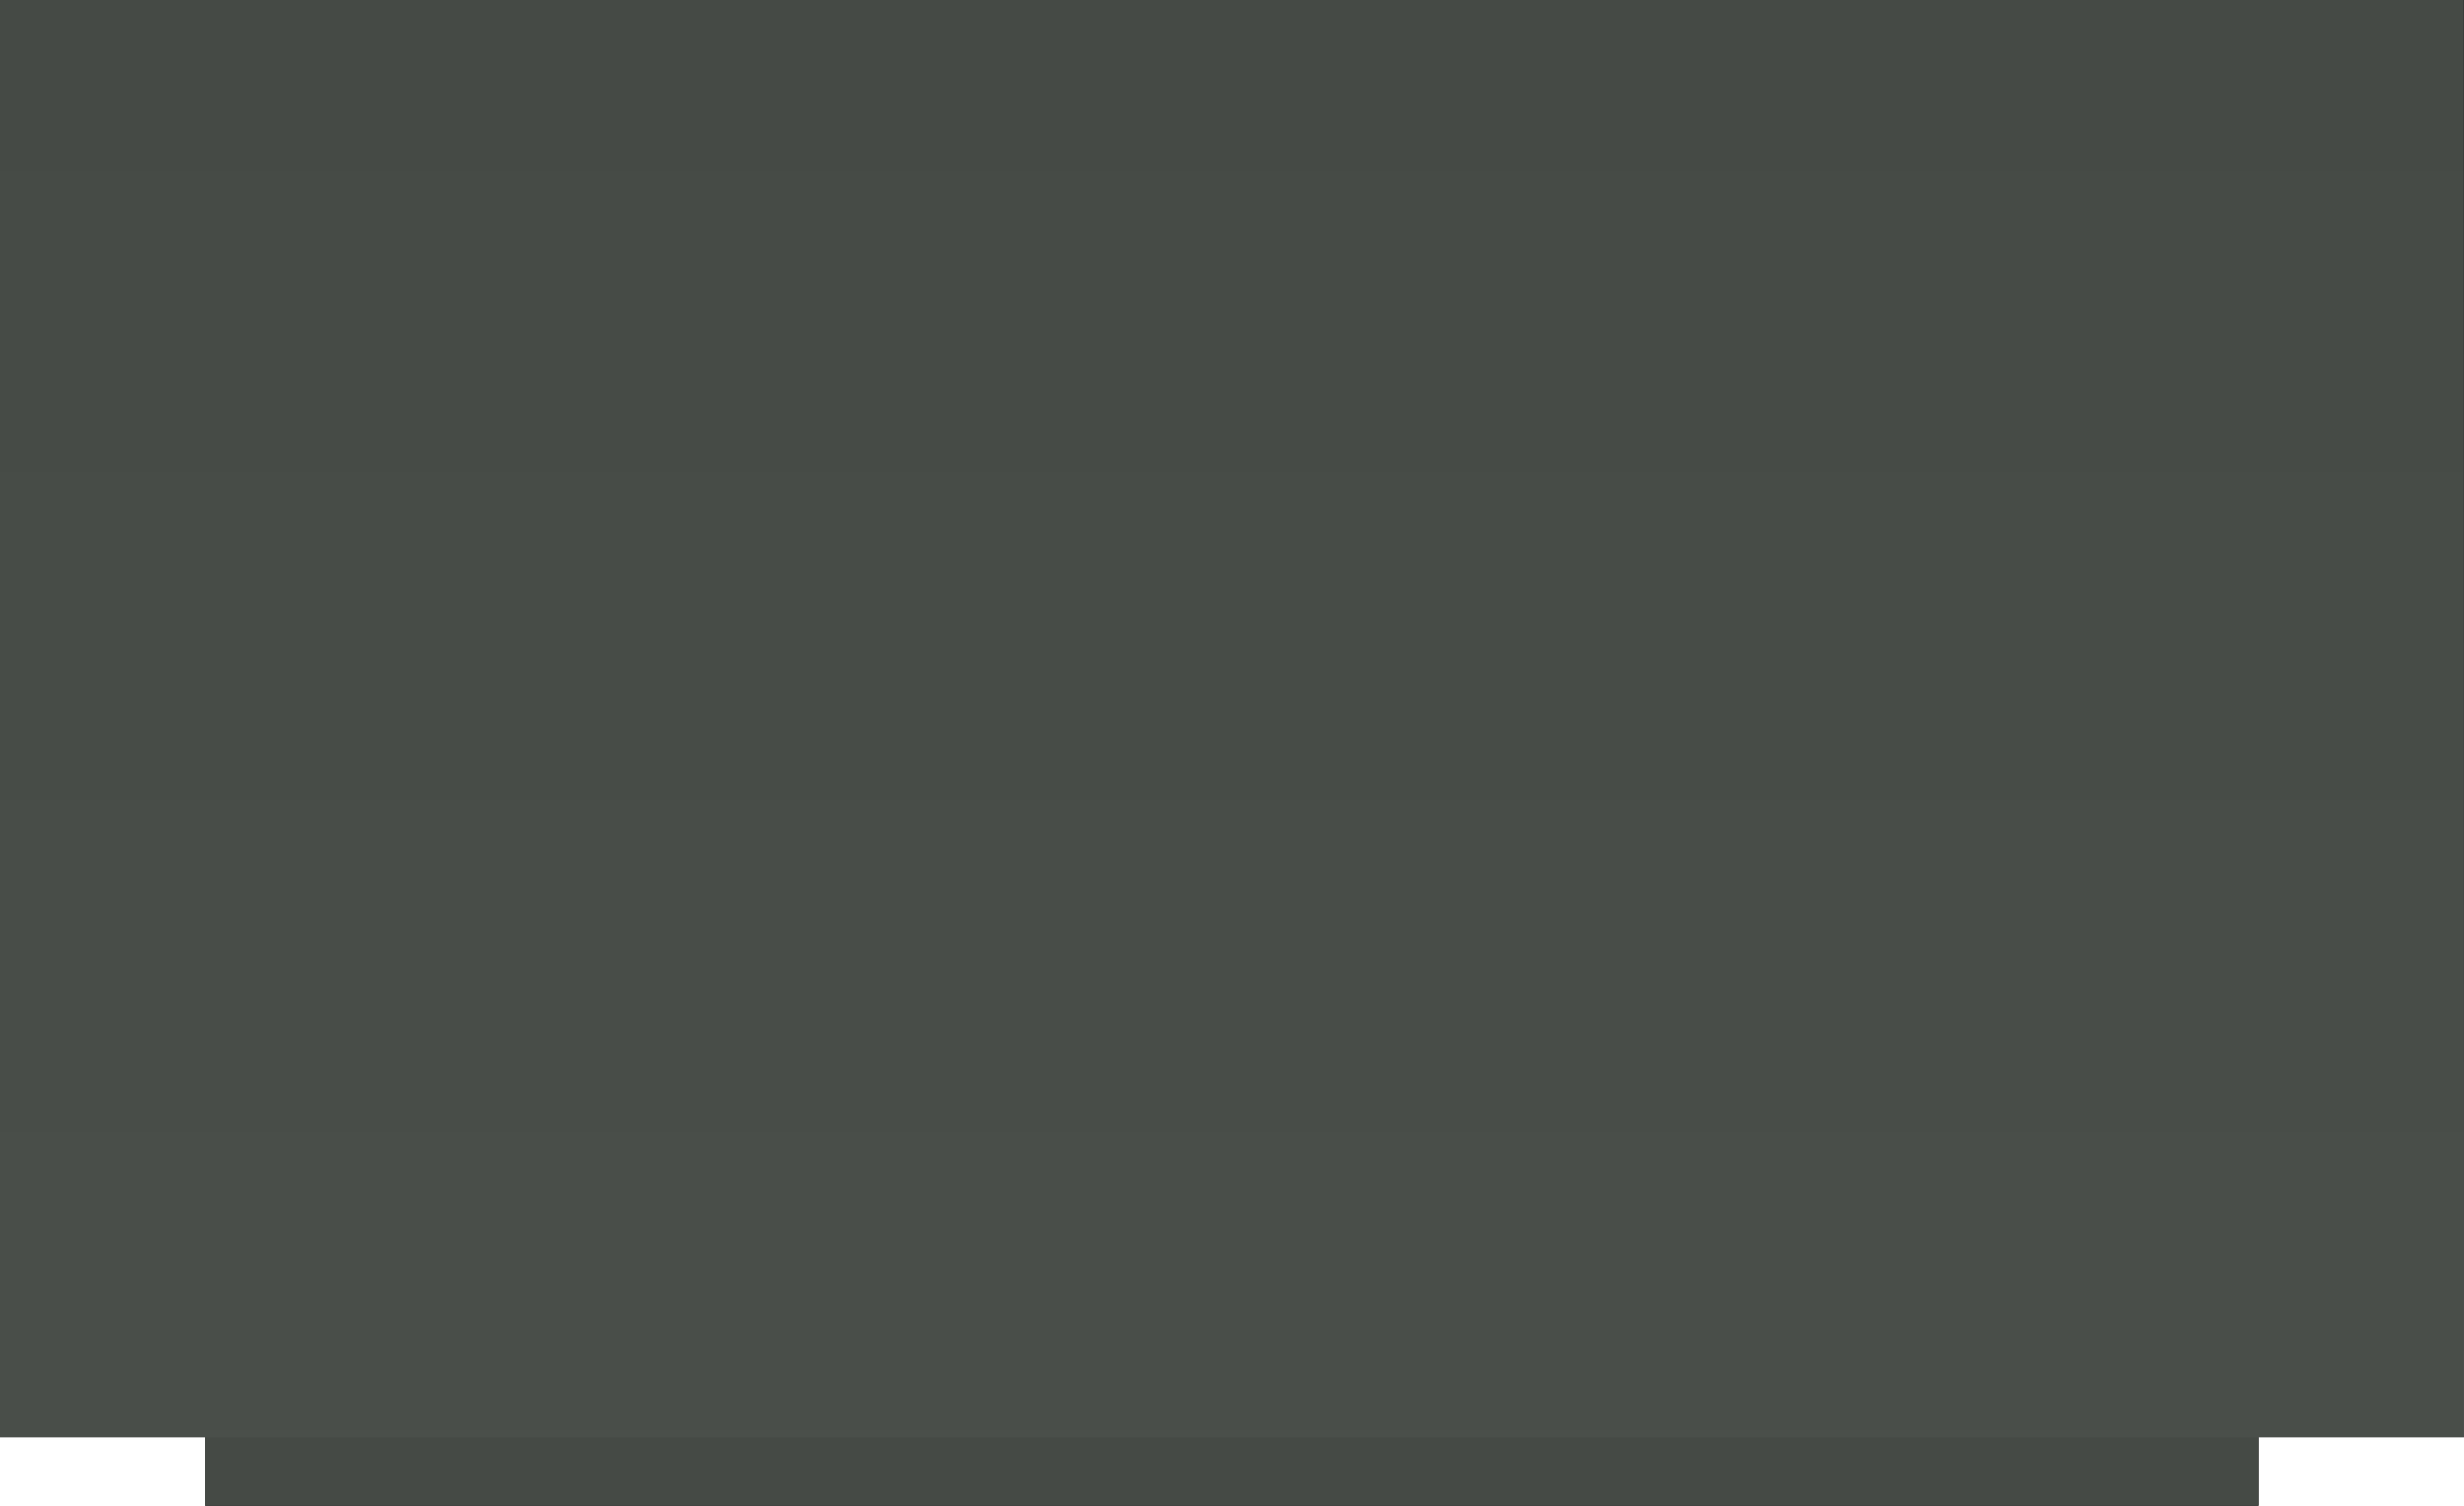
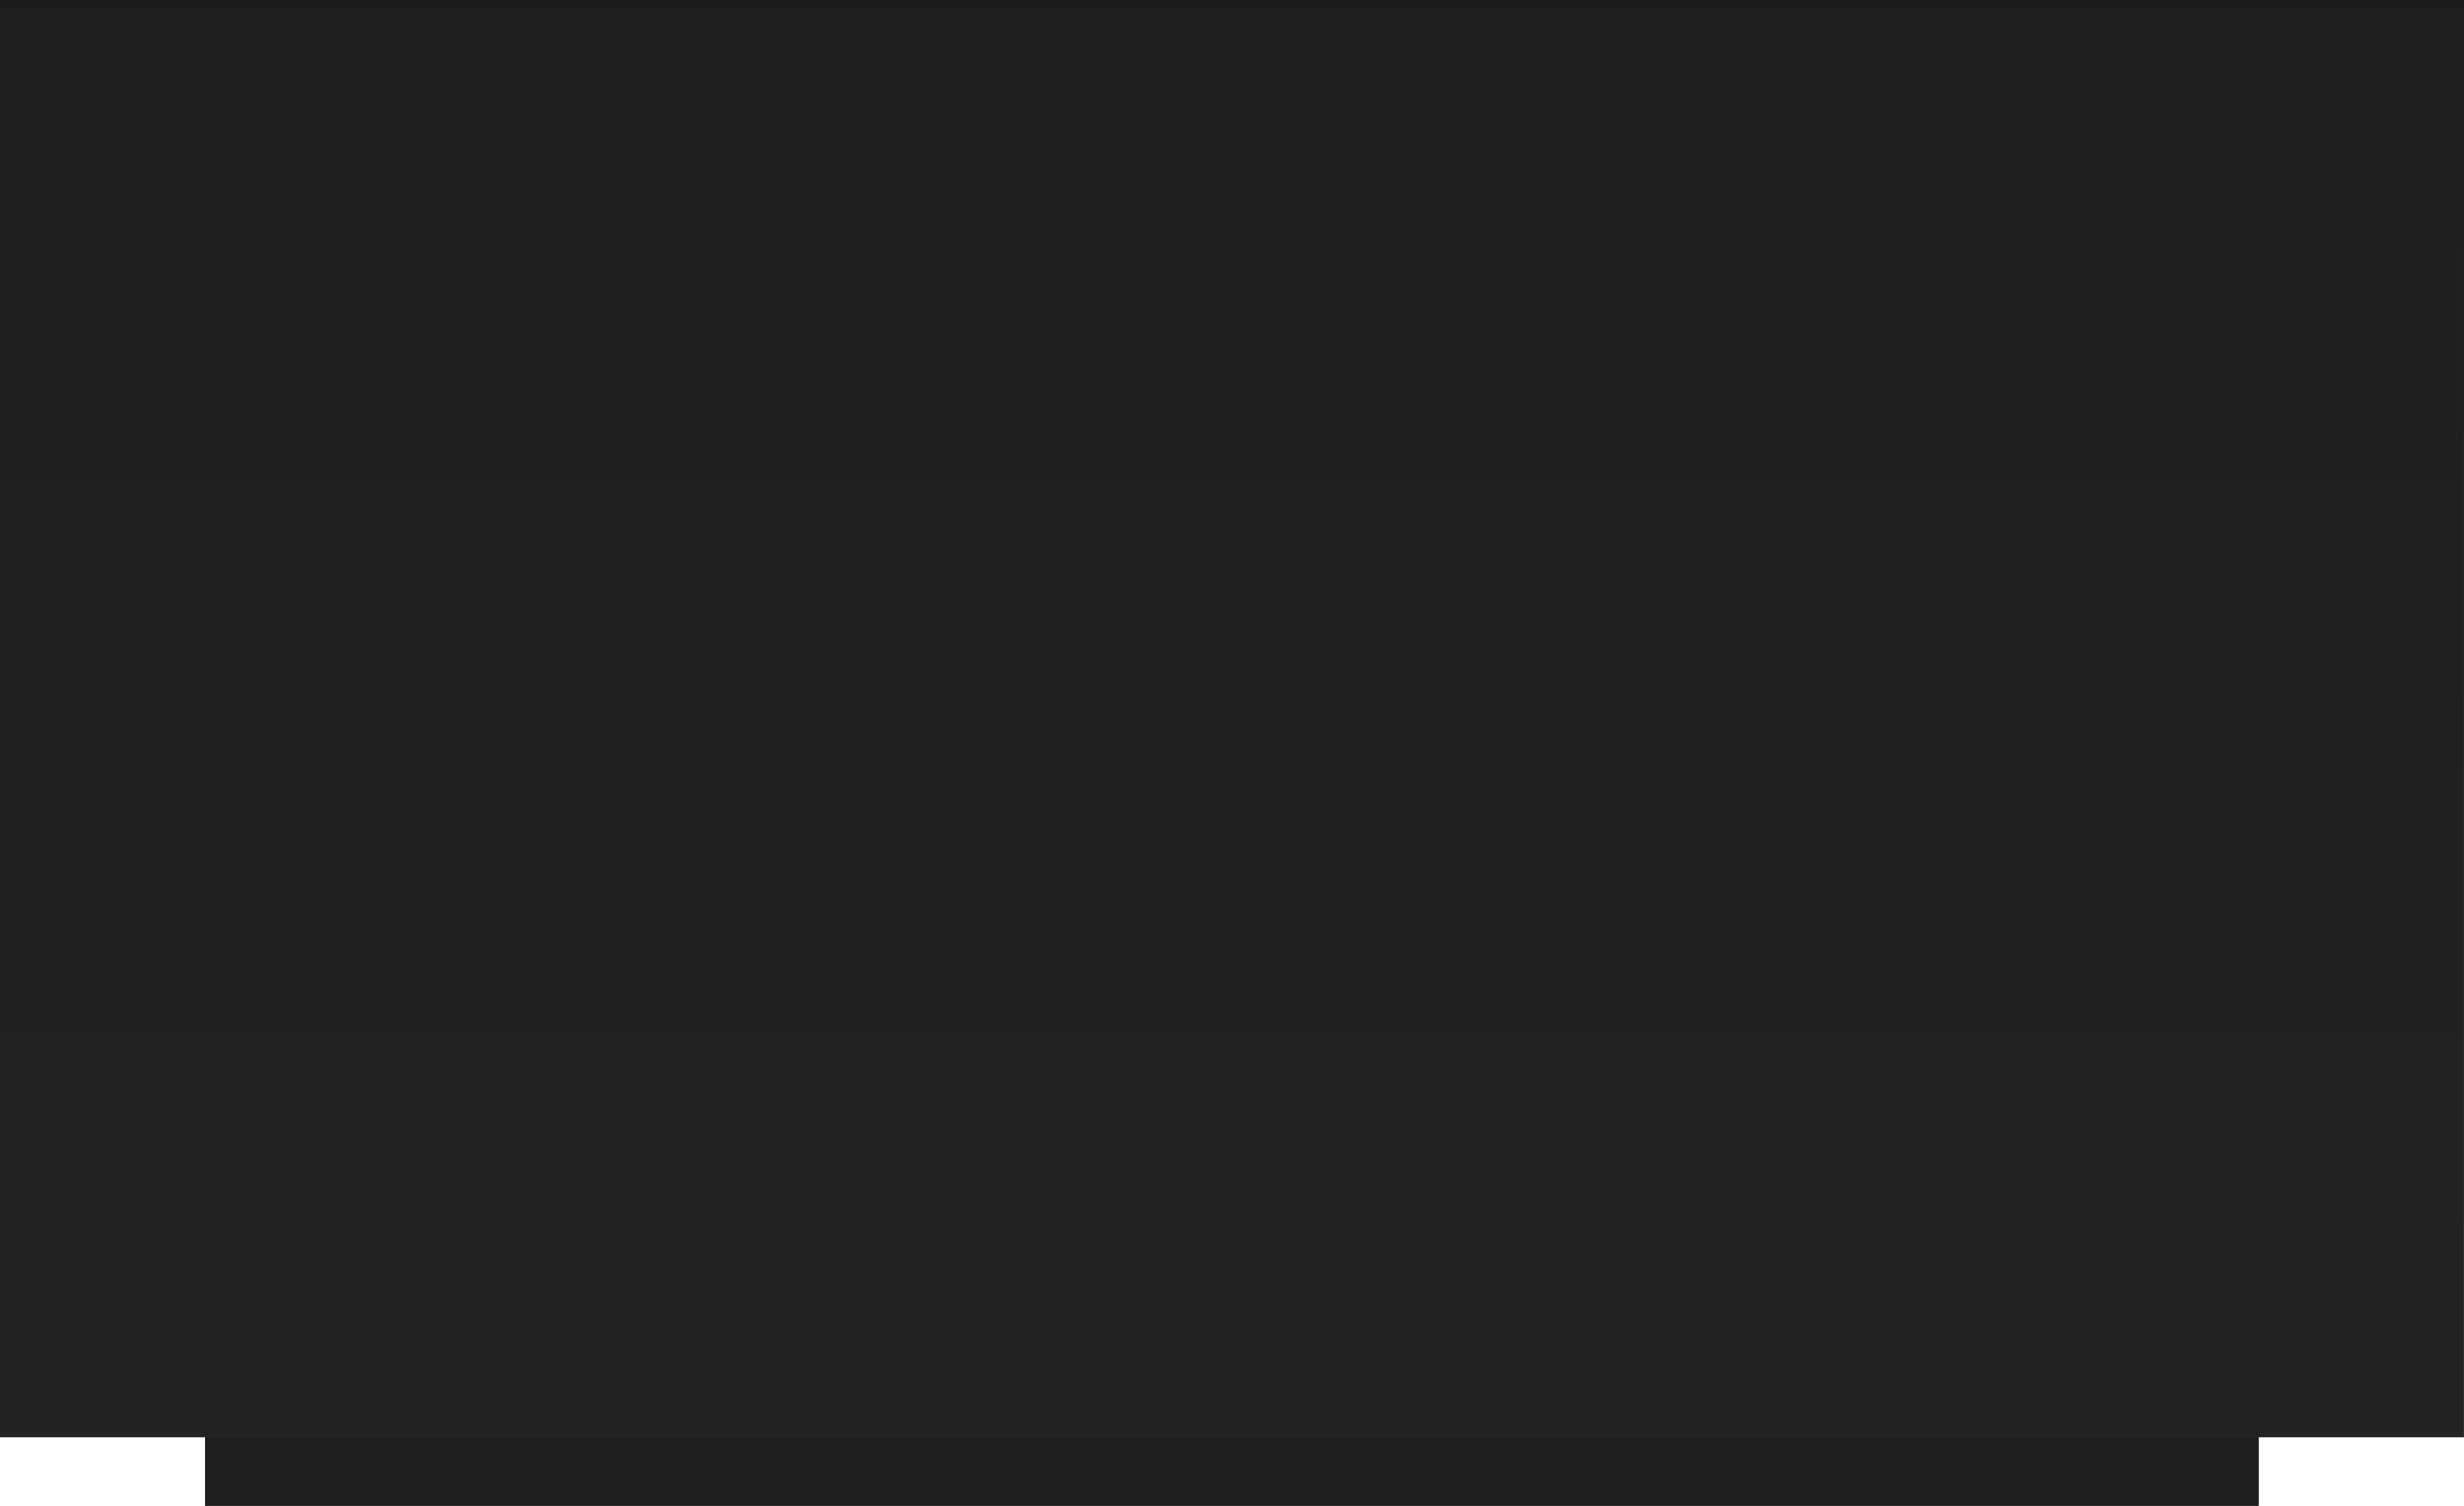
<svg xmlns="http://www.w3.org/2000/svg" xmlns:xlink="http://www.w3.org/1999/xlink" width="36" height="22" id="svg3783" version="1.1">
  <defs id="defs3785">
    <linearGradient id="linearGradient3843">
      <stop style="stop-color:#000000;stop-opacity:1;" offset="0" id="stop3845" />
      <stop style="stop-color:#0c0c0c;stop-opacity:0.775;" offset="1" id="stop3847" />
    </linearGradient>
    <linearGradient xlink:href="#linearGradient3843" id="linearGradient3849" x1="17.996" y1="-0.004" x2="17.996" y2="21.996" gradientUnits="userSpaceOnUse" />
  </defs>
  <g id="layer1" transform="translate(-4.003906,-1025.366)">
    <g id="g3027" transform="matrix(0,-1,1,0,-1048.362,1052.362)">
      <path style="opacity:0.9;fill:url(#linearGradient3849);fill-opacity:1;stroke:#000000;stroke-width:0;stroke-linejoin:miter;stroke-miterlimit:4;stroke-opacity:1;stroke-dasharray:none" d="M 0 0 L 0 21 L 3 21 L 3 22 L 33 22 L 33 21 L 36 21 L 36 0 L 0 0 z " id="rect3059" transform="matrix(0,1,-1,0,26.9961,1052.366)" />
      <rect style="fill:#000000;fill-opacity:0.627;stroke:#000000;stroke-width:0;stroke-linejoin:miter;stroke-miterlimit:4;stroke-opacity:1;stroke-dasharray:none" id="rect3828" width="30" height="1" x="1055.362" y="-5.996" transform="matrix(0,1,-1,0,0,0)" />
-       <path style="fill:#494e49;fill-opacity:0.92;stroke:#494e49;stroke-width:0;stroke-linejoin:miter;stroke-miterlimit:4;stroke-opacity:1;stroke-dasharray:none" d="m 27,1052.362 -21,0 0,3 -1,0 0,30 1,0 0,3 21,0 0,-36 z" id="rect3059-6" />
+       <path style="fill:#1e1e1e;fill-opacity:0.902;stroke:#000000;stroke-width:0;stroke-linejoin:miter;stroke-miterlimit:4;stroke-opacity:1;stroke-dasharray:none" d="m 27,1052.362 -21,0 0,3 -1,0 0,30 1,0 0,3 21,0 0,-36 z" id="rect3059-6" />
    </g>
  </g>
</svg>
